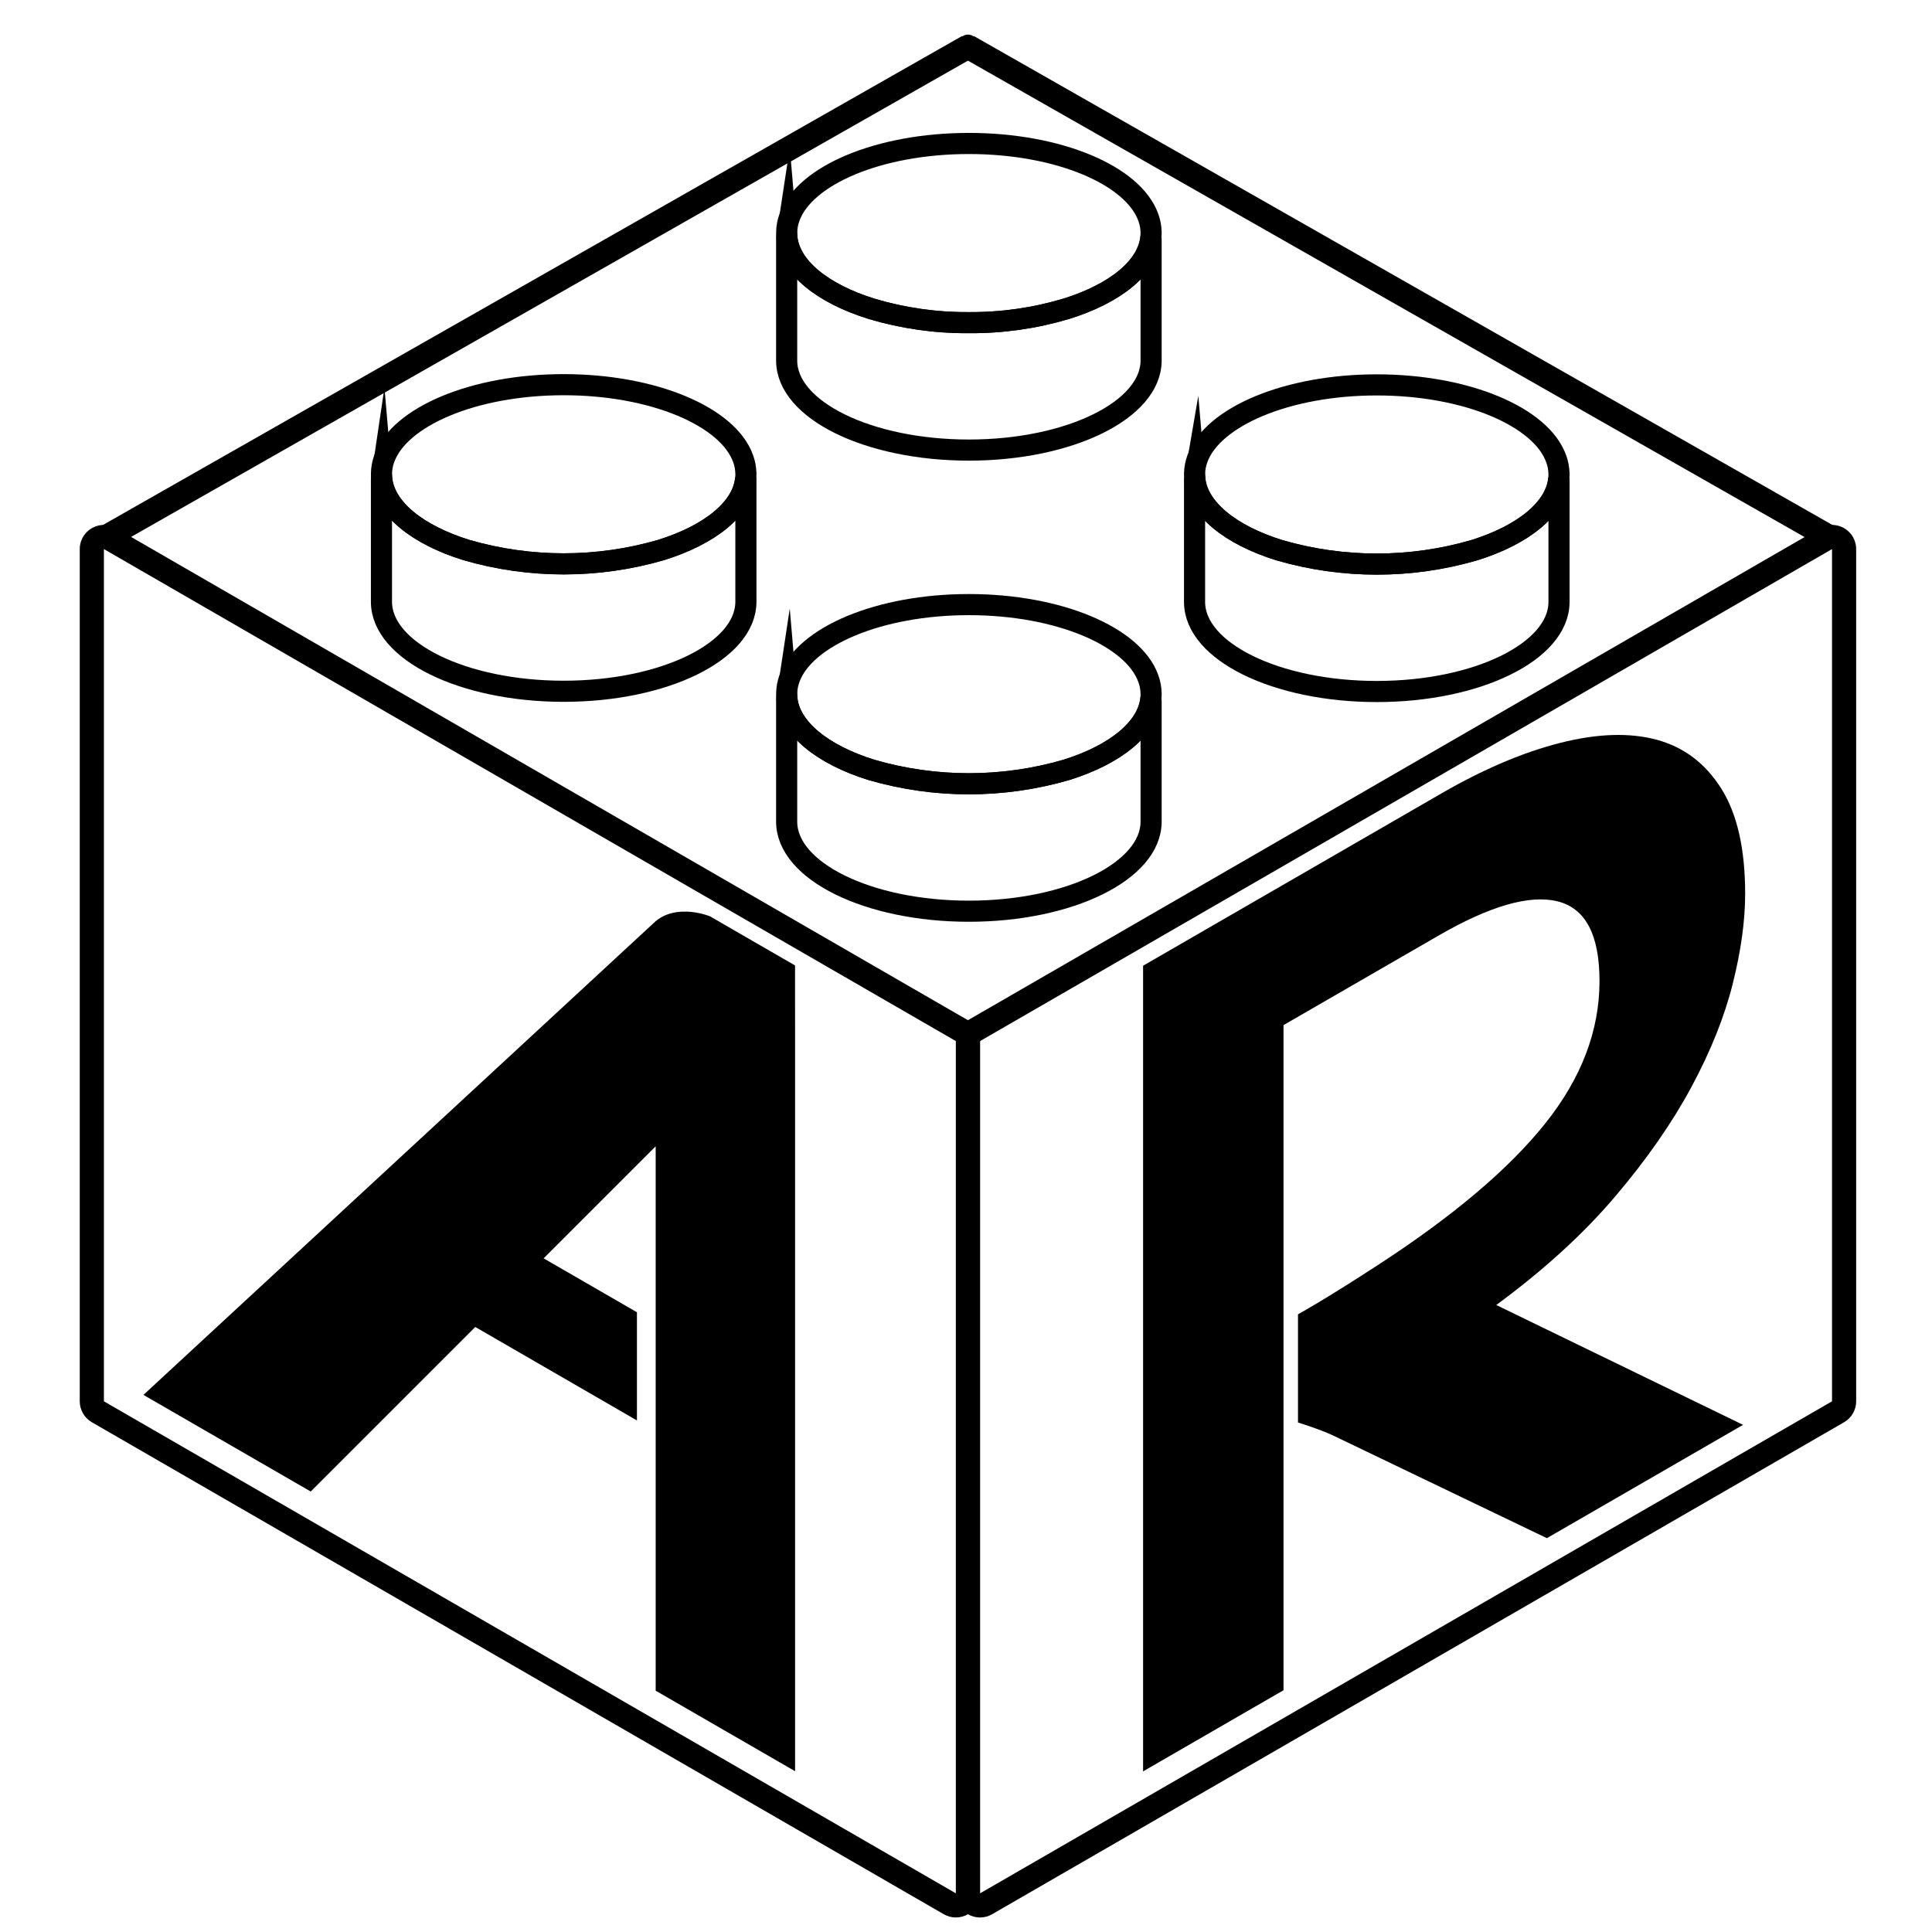
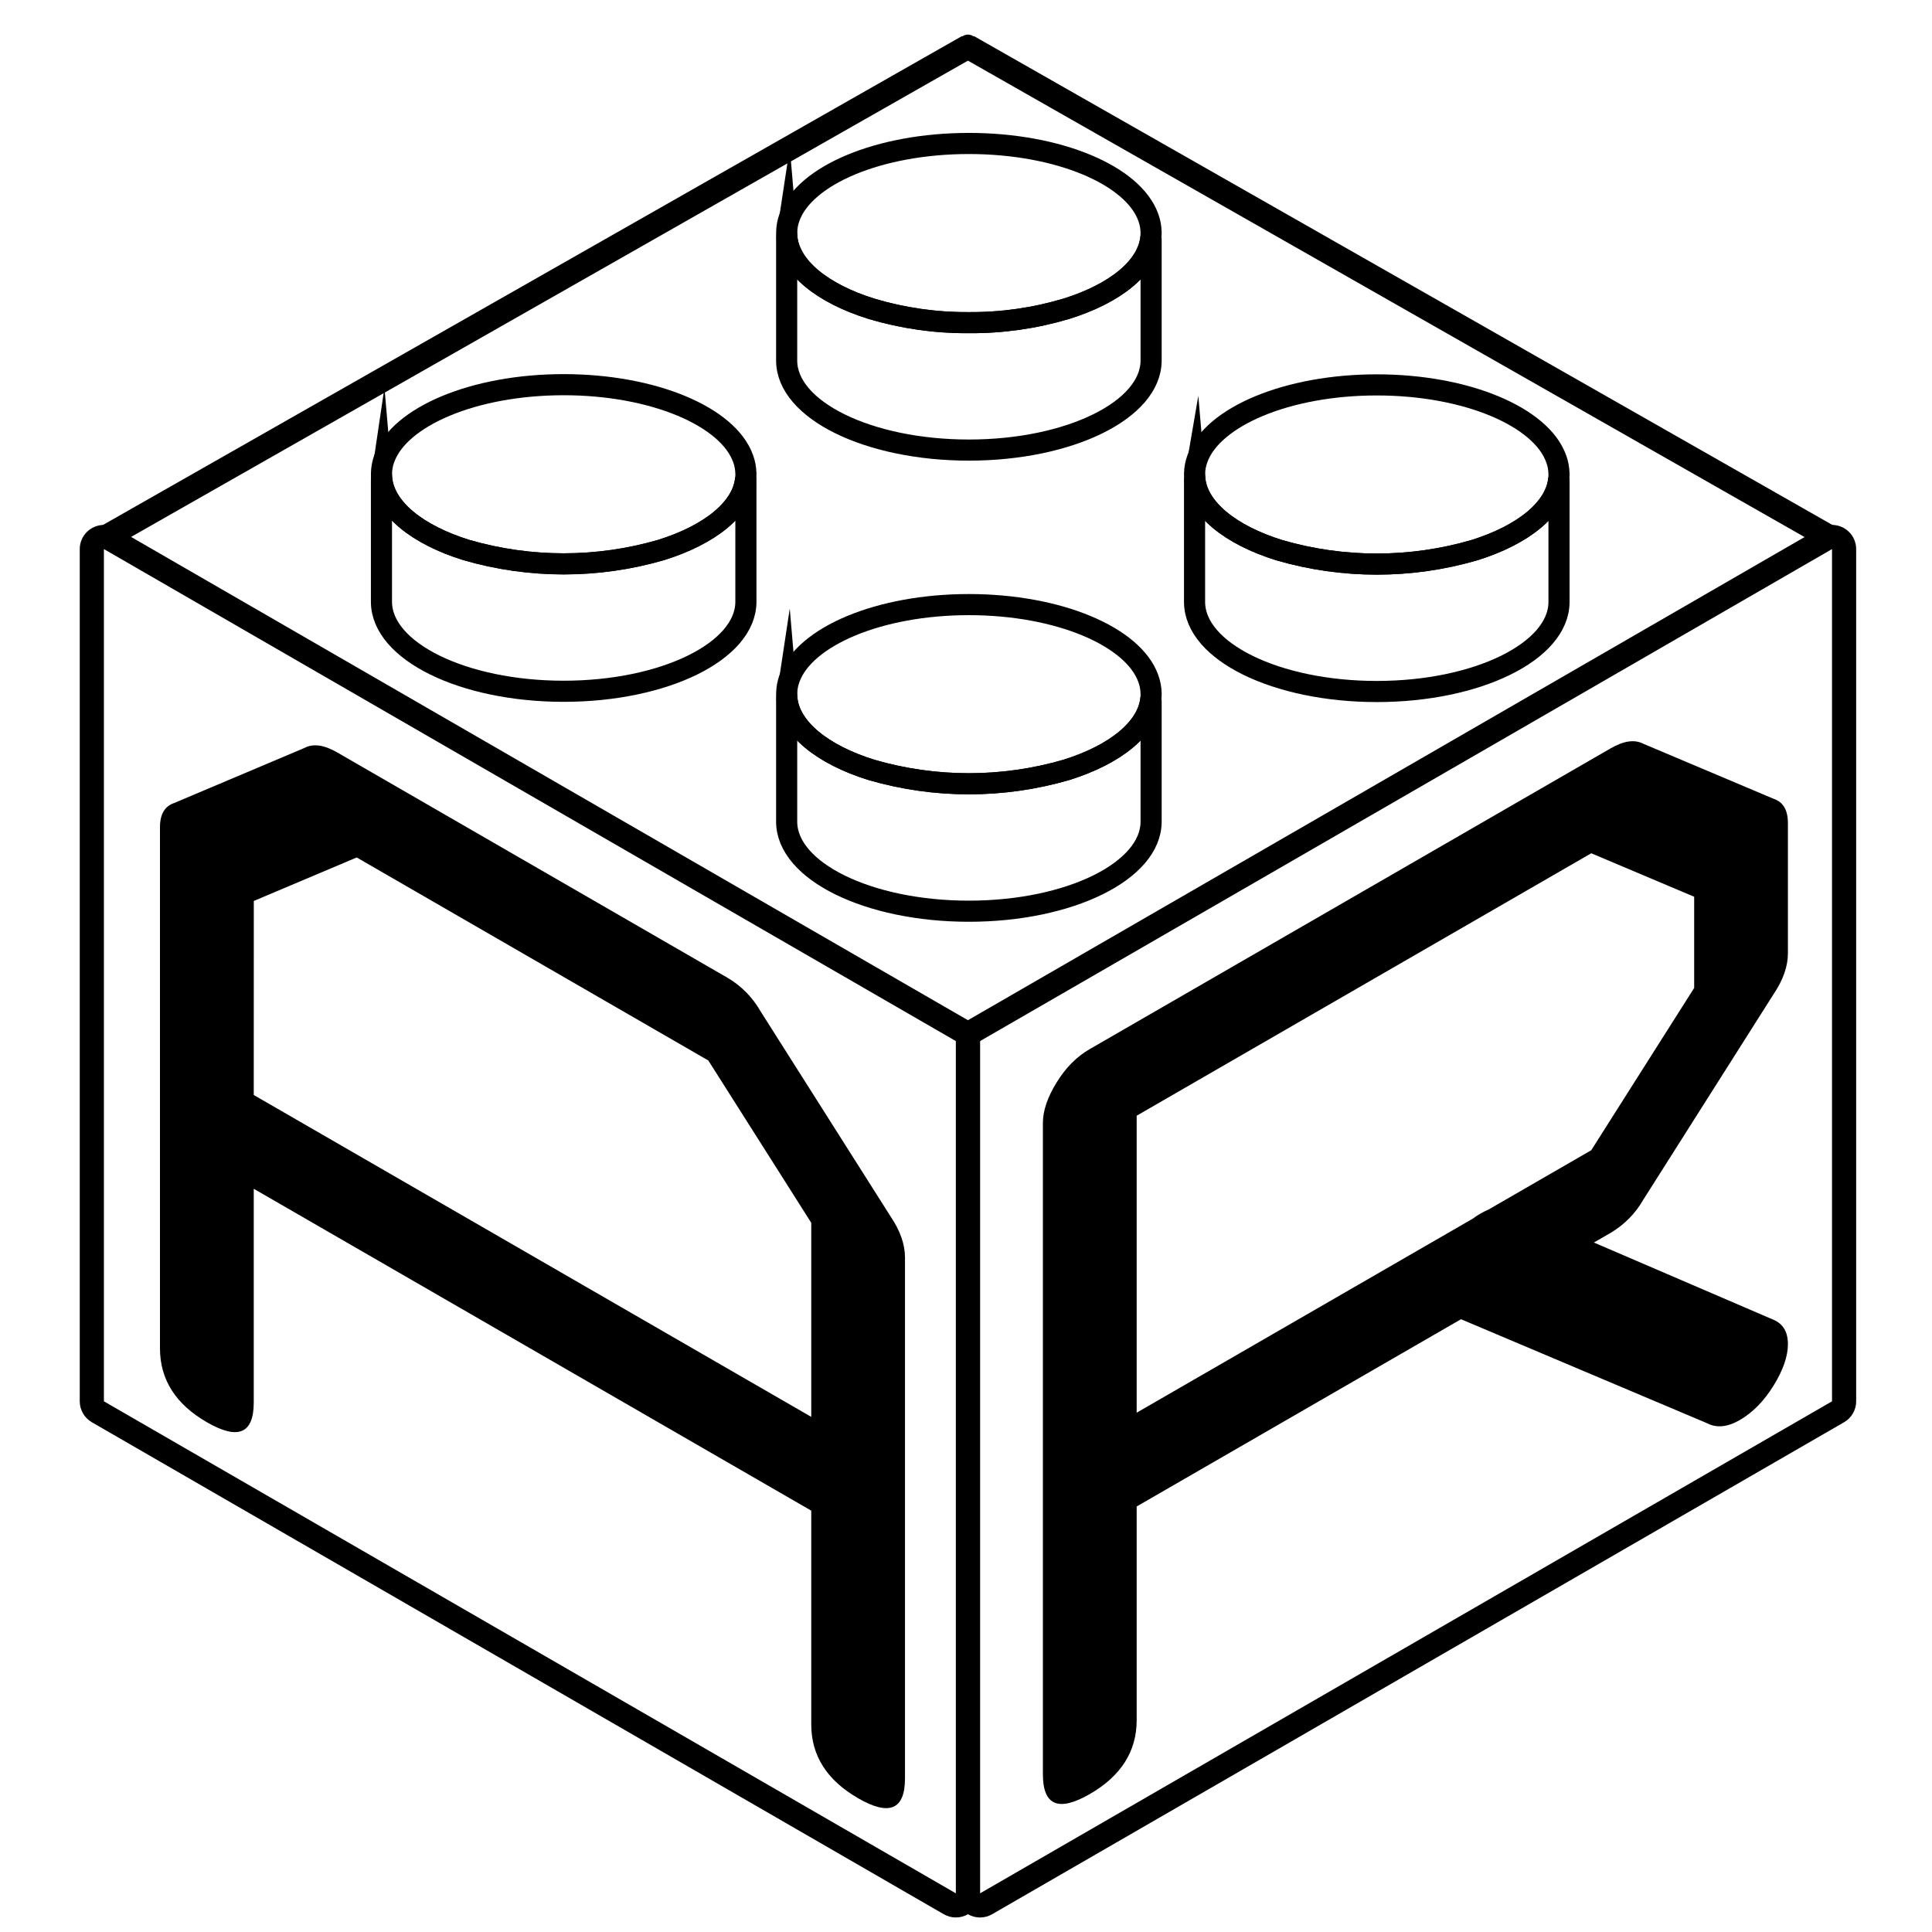
<svg xmlns="http://www.w3.org/2000/svg" id="Ebene_1" data-name="Ebene 1" viewBox="0 0 1000 1000">
  <defs>
    <style>.cls-1,.cls-2,.cls-3{fill:none;stroke:#000;}.cls-1,.cls-2{stroke-linejoin:bevel;}.cls-1{stroke-width:12.58px;}.cls-2{stroke-width:12.58px;}.cls-3{stroke-miterlimit:10;stroke-width:10.93px;}</style>
  </defs>
-   <path d="M411.53,532.86V916.77L339.38,875.1V593.32l-58,58,48.3,27.9v56L246,686.84,160.83,772,74.24,722,339.38,476.8c11.31-9.42,28.1-2.53,28.1-2.53L381,482.1l30.51,17.61Z" />
-   <path d="M902.21,737.5,800.66,796.15,690,743c-6.41-3.06-18.16-6.72-18.16-6.72v-56s12.82-6.91,41.68-25.71q58.25-37.92,86.32-73.11t28.06-73.68q0-35.82-21.65-41.23t-61.73,17.74l-80.17,46.3V874.86l-72.69,42v-417l154.46-89.21q32.6-18.83,61.47-26.14t50-1.6q21.1,5.75,33.4,25.36t12.3,54.38q0,20.85-6.41,46.48T875.49,562.6q-15,27.89-39.55,56.79t-61.47,56.08Z" />
  <path d="M53.78,284.2l441,254.68V980l-441-254.68V284.2m0-12.5a12.51,12.51,0,0,0-12.5,12.5V725.32a12.49,12.49,0,0,0,6.25,10.82l441,254.68A12.5,12.5,0,0,0,507.26,980V538.88A12.5,12.5,0,0,0,501,528.06L60,273.38a12.47,12.47,0,0,0-6.25-1.68Z" />
  <path d="M948.25,284.2V725.32L507.26,980V538.88l441-254.68m0-12.5a12.47,12.47,0,0,0-6.25,1.68L501,528.06a12.5,12.5,0,0,0-6.24,10.82V980a12.5,12.5,0,0,0,18.74,10.82l441-254.68a12.49,12.49,0,0,0,6.25-10.82V284.2a12.51,12.51,0,0,0-12.5-12.5Z" />
  <line class="cls-1" x1="501.01" y1="24.15" x2="53.63" y2="278.76" />
  <line class="cls-2" x1="948.11" y1="278.76" x2="501.01" y2="24.15" />
  <path d="M501,17.9a5,5,0,1,0,5,5,5,5,0,0,0-5-5Z" />
  <path class="cls-3" d="M386.07,245a23.6,23.6,0,0,0-1.44-7.63c-7.78-21.75-46.39-38.26-92.87-38.26s-85.08,16.51-92.87,38.26a23.58,23.58,0,0,0-1.43,7.63,3.85,3.85,0,0,0,0,.48c0,.66,0,1.33.09,2,1.34,15.68,18.5,29.34,43.84,37.22a180.69,180.69,0,0,0,100.79,0c25.33-7.88,42.5-21.54,43.83-37.22a18.62,18.62,0,0,0,.09-2C386.08,245.31,386.08,245.15,386.07,245Z" />
  <path class="cls-3" d="M386.08,249.29v62.15c0,25.61-42.22,46.36-94.32,46.36s-94.32-20.75-94.32-46.36V249.29a3.93,3.93,0,0,1,0-.48c0-.45,0-.9.07-1.36,1.34,15.68,18.5,29.34,43.84,37.22a180.69,180.69,0,0,0,100.79,0c25.33-7.88,42.5-21.54,43.83-37.22.05.46.07.91.08,1.36C386.08,249,386.08,249.13,386.08,249.29Z" />
  <path class="cls-3" d="M806.93,245.11a23.6,23.6,0,0,0-1.44-7.63c-7.78-21.75-46.4-38.26-92.87-38.26s-85.09,16.51-92.87,38.26a23.6,23.6,0,0,0-1.44,7.63c0,.16,0,.31,0,.48a18.62,18.62,0,0,0,.09,2c1.33,15.68,18.5,29.34,43.83,37.22a180.69,180.69,0,0,0,100.79,0c25.34-7.88,42.5-21.54,43.84-37.22.06-.65.09-1.32.09-2C806.94,245.42,806.94,245.27,806.93,245.11Z" />
  <path class="cls-3" d="M806.94,249.41v62.14c0,25.62-42.23,46.37-94.32,46.37s-94.32-20.75-94.32-46.37V249.41c0-.16,0-.31,0-.48,0-.46,0-.9.08-1.36,1.33,15.68,18.5,29.34,43.83,37.22a180.69,180.69,0,0,0,100.79,0c25.34-7.88,42.5-21.54,43.84-37.22,0,.46.06.9.08,1.36C806.94,249.1,806.94,249.25,806.94,249.41Z" />
  <path class="cls-3" d="M595.8,120.15a23.55,23.55,0,0,0-1.44-7.63C586.58,90.77,548,74.26,501.49,74.26s-85.08,16.51-92.87,38.26a23.53,23.53,0,0,0-1.43,7.63,3.7,3.7,0,0,0,0,.47c0,.66,0,1.33.09,2,1.34,15.68,18.5,29.34,43.84,37.22A171.46,171.46,0,0,0,501.49,167a171.53,171.53,0,0,0,50.4-7.17c25.33-7.88,42.5-21.54,43.84-37.22.06-.65.08-1.32.08-2C595.81,120.46,595.81,120.31,595.8,120.15Z" />
  <path class="cls-3" d="M595.81,124.45v62.14c0,25.61-42.22,46.37-94.32,46.37s-94.32-20.76-94.32-46.37V124.45a3.85,3.85,0,0,1,0-.48c0-.46,0-.91.07-1.37,1.34,15.68,18.5,29.34,43.84,37.22A171.46,171.46,0,0,0,501.49,167a171.53,171.53,0,0,0,50.4-7.17c25.33-7.88,42.5-21.54,43.84-37.22,0,.46.06.91.07,1.37C595.81,124.13,595.81,124.29,595.81,124.45Z" />
  <path class="cls-3" d="M595.8,358.83a23.55,23.55,0,0,0-1.44-7.63c-7.78-21.75-46.39-38.26-92.87-38.26s-85.08,16.51-92.87,38.26a23.53,23.53,0,0,0-1.43,7.63,3.7,3.7,0,0,0,0,.47c0,.66,0,1.33.09,2,1.34,15.68,18.5,29.34,43.84,37.22a180.69,180.69,0,0,0,100.79,0c25.33-7.88,42.5-21.54,43.84-37.22.06-.65.08-1.32.08-2C595.81,359.14,595.81,359,595.8,358.83Z" />
  <path class="cls-3" d="M595.81,363.13v62.14c0,25.61-42.22,46.37-94.32,46.37s-94.32-20.76-94.32-46.37V363.13a3.85,3.85,0,0,1,0-.48c0-.46,0-.91.07-1.37,1.34,15.68,18.5,29.34,43.84,37.22a180.69,180.69,0,0,0,100.79,0c25.33-7.88,42.5-21.54,43.84-37.22,0,.46.06.91.07,1.37C595.81,362.81,595.81,363,595.81,363.13Z" />
+   <path d="M419.9,781.91,131.34,615.31V725.88q0,24.27-24.27,10.26T82.8,697.86V428.18q0-10.11,7.42-12.57l67.42-28.5q6.72-3.53,16.85,2.32L376.75,506.2a47.1,47.1,0,0,1,16.85,17.15L461,629.69q7.41,11,7.42,21.14V920.5q0,24.27-24.27,10.26T419.9,892.48ZM131.34,566.77,419.9,733.37V632.91l-53.27-84-182-105.09-53.26,22.51Z" />
+   <path d="M883.64,736.69,756.22,682.83,588.34,779.75V890.32q0,24.27-24.27,38.28T539.8,918.34V581.25q0-9.43,7.08-20.94T564.07,543l269.68-155.7q10.11-5.83,16.85-2.32L918,413.45q7.41,2.46,7.42,12.57v67.42q0,10.11-7.42,21.14L850.6,620.92a47.1,47.1,0,0,1-16.85,17.15L825,643.13l93,40q7.41,3.15,7.42,12.58T918,717.17q-7.42,12-17.53,17.87Q891,740.5,883.64,736.69ZM762.28,630.79a38.57,38.57,0,0,1,8.09-4.68l53.26-30.75,53.27-84V464.16l-53.27-22.51L588.34,577.49V731.21Z" />
</svg>
